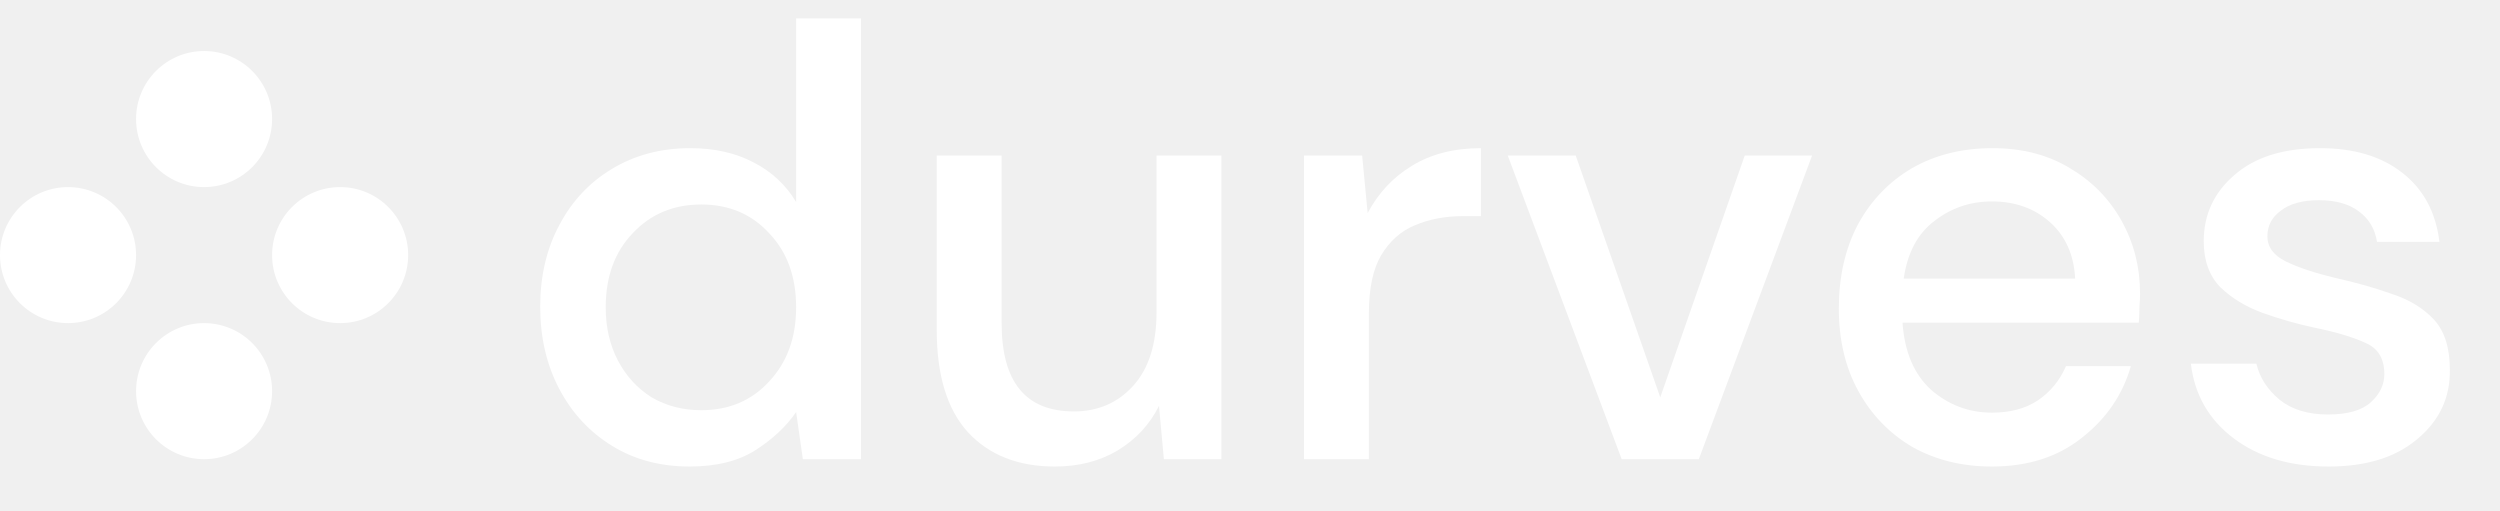
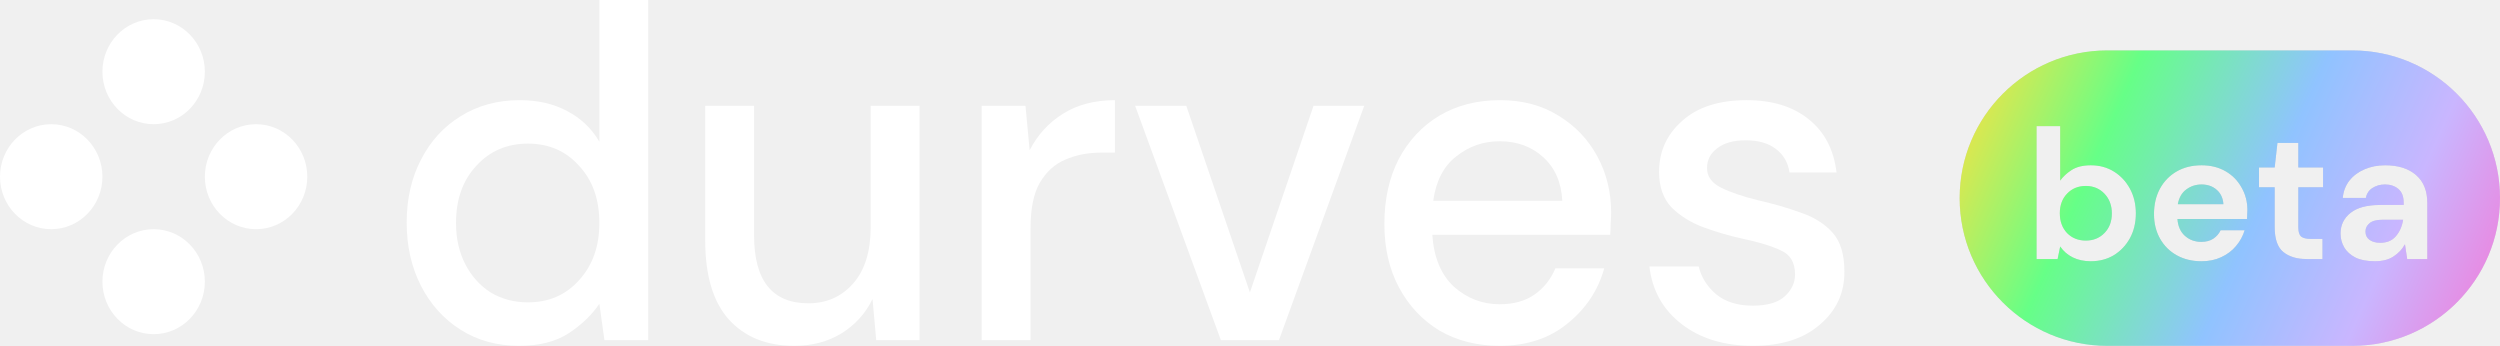
- <svg xmlns="http://www.w3.org/2000/svg" width="49" height="10" viewBox="0 0 49 10" fill="none">
-   <path d="M13.516 9.144C12.94 9.144 12.432 9.008 11.992 8.736C11.552 8.464 11.208 8.092 10.96 7.62C10.712 7.148 10.588 6.612 10.588 6.012C10.588 5.412 10.712 4.88 10.96 4.416C11.208 3.944 11.552 3.576 11.992 3.312C12.44 3.04 12.952 2.904 13.528 2.904C14 2.904 14.412 2.996 14.764 3.18C15.124 3.364 15.404 3.624 15.604 3.96V0.36H16.876V9H15.736L15.604 8.076C15.412 8.356 15.148 8.604 14.812 8.82C14.476 9.036 14.044 9.144 13.516 9.144ZM13.744 8.04C14.288 8.04 14.732 7.852 15.076 7.476C15.428 7.1 15.604 6.616 15.604 6.024C15.604 5.424 15.428 4.94 15.076 4.572C14.732 4.196 14.288 4.008 13.744 4.008C13.2 4.008 12.752 4.196 12.4 4.572C12.048 4.94 11.872 5.424 11.872 6.024C11.872 6.416 11.952 6.764 12.112 7.068C12.272 7.372 12.492 7.612 12.772 7.788C13.06 7.956 13.384 8.04 13.744 8.04Z" fill="white" />
-   <path d="M20.676 9.144C19.956 9.144 19.388 8.92 18.972 8.472C18.564 8.024 18.36 7.356 18.36 6.468V3.048H19.632V6.336C19.632 7.488 20.104 8.064 21.048 8.064C21.52 8.064 21.908 7.896 22.212 7.56C22.516 7.224 22.668 6.744 22.668 6.12V3.048H23.94V9H22.812L22.716 7.956C22.532 8.324 22.26 8.616 21.9 8.832C21.548 9.04 21.14 9.144 20.676 9.144Z" fill="white" />
-   <path d="M25.558 9V3.048H26.698L26.806 4.176C27.014 3.784 27.302 3.476 27.67 3.252C28.046 3.02 28.498 2.904 29.026 2.904V4.236H28.678C28.326 4.236 28.01 4.296 27.73 4.416C27.458 4.528 27.238 4.724 27.07 5.004C26.91 5.276 26.83 5.656 26.83 6.144V9H25.558Z" fill="white" />
-   <path d="M31.785 9L29.552 3.048H30.884L32.541 7.788L34.197 3.048H35.517L33.297 9H31.785Z" fill="white" />
-   <path d="M39.041 9.144C38.457 9.144 37.937 9.016 37.481 8.76C37.033 8.496 36.681 8.132 36.425 7.668C36.169 7.204 36.041 6.664 36.041 6.048C36.041 5.424 36.165 4.876 36.413 4.404C36.669 3.932 37.021 3.564 37.469 3.3C37.925 3.036 38.453 2.904 39.053 2.904C39.637 2.904 40.145 3.036 40.577 3.3C41.009 3.556 41.345 3.9 41.585 4.332C41.825 4.764 41.945 5.24 41.945 5.76C41.945 5.84 41.941 5.928 41.933 6.024C41.933 6.112 41.929 6.212 41.921 6.324H37.289C37.329 6.9 37.517 7.34 37.853 7.644C38.197 7.94 38.593 8.088 39.041 8.088C39.401 8.088 39.701 8.008 39.941 7.848C40.189 7.68 40.373 7.456 40.493 7.176H41.765C41.605 7.736 41.285 8.204 40.805 8.58C40.333 8.956 39.745 9.144 39.041 9.144ZM39.041 3.948C38.617 3.948 38.241 4.076 37.913 4.332C37.585 4.58 37.385 4.956 37.313 5.46H40.673C40.649 4.996 40.485 4.628 40.181 4.356C39.877 4.084 39.497 3.948 39.041 3.948Z" fill="white" />
-   <path d="M45.641 9.144C44.889 9.144 44.269 8.96 43.781 8.592C43.293 8.224 43.013 7.736 42.941 7.128H44.225C44.289 7.4 44.441 7.636 44.681 7.836C44.921 8.028 45.237 8.124 45.629 8.124C46.013 8.124 46.293 8.044 46.469 7.884C46.645 7.724 46.733 7.54 46.733 7.332C46.733 7.028 46.609 6.824 46.361 6.72C46.121 6.608 45.785 6.508 45.353 6.42C45.017 6.348 44.681 6.252 44.345 6.132C44.017 6.012 43.741 5.844 43.517 5.628C43.301 5.404 43.193 5.104 43.193 4.728C43.193 4.208 43.393 3.776 43.793 3.432C44.193 3.08 44.753 2.904 45.473 2.904C46.137 2.904 46.673 3.064 47.081 3.384C47.497 3.704 47.741 4.156 47.813 4.74H46.589C46.549 4.484 46.429 4.284 46.229 4.14C46.037 3.996 45.777 3.924 45.449 3.924C45.129 3.924 44.881 3.992 44.705 4.128C44.529 4.256 44.441 4.424 44.441 4.632C44.441 4.84 44.561 5.004 44.801 5.124C45.049 5.244 45.373 5.352 45.773 5.448C46.173 5.536 46.541 5.64 46.877 5.76C47.221 5.872 47.497 6.04 47.705 6.264C47.913 6.488 48.017 6.816 48.017 7.248C48.025 7.792 47.813 8.244 47.381 8.604C46.957 8.964 46.377 9.144 45.641 9.144Z" fill="white" />
-   <path d="M5.333 2.333C5.333 3.07 4.736 3.667 4 3.667C3.264 3.667 2.667 3.07 2.667 2.333C2.667 1.597 3.264 1 4 1C4.736 1 5.333 1.597 5.333 2.333Z" fill="white" />
-   <path d="M1.333 3.667C2.07 3.667 2.667 4.264 2.667 5C2.667 5.736 2.07 6.333 1.333 6.333C0.597 6.333 3.21882e-08 5.736 0 5C-3.21882e-08 4.264 0.597 3.667 1.333 3.667Z" fill="white" />
-   <path d="M5.333 7.667C5.333 8.403 4.736 9 4 9C3.264 9 2.667 8.403 2.667 7.667C2.667 6.93 3.264 6.333 4 6.333C4.736 6.333 5.333 6.93 5.333 7.667Z" fill="white" />
-   <path d="M6.667 3.667C7.403 3.667 8 4.264 8 5C8 5.736 7.403 6.333 6.667 6.333C5.93 6.333 5.333 5.736 5.333 5C5.333 4.264 5.93 3.667 6.667 3.667Z" fill="white" />
+ <svg xmlns="http://www.w3.org/2000/svg" width="347" height="48" viewBox="0 0 347 48" fill="none">
+   <g clip-path="url(#clip0_2310_24154)">
+     <path d="M72.06 48C68.989 48 66.28 47.257 63.934 45.77C61.589 44.284 59.755 42.251 58.432 39.672C57.11 37.093 56.449 34.164 56.449 30.885C56.449 27.607 57.11 24.7 58.432 22.164C59.755 19.585 61.589 17.574 63.934 16.131C66.323 14.645 69.053 13.902 72.124 13.902C74.64 13.902 76.837 14.404 78.713 15.41C80.632 16.415 82.125 17.836 83.192 19.672V0H89.973V47.213H83.895L83.192 42.164C82.168 43.694 80.76 45.049 78.969 46.23C77.178 47.41 74.875 48 72.06 48ZM73.275 41.967C76.175 41.967 78.543 40.94 80.377 38.885C82.253 36.831 83.192 34.186 83.192 30.951C83.192 27.672 82.253 25.027 80.377 23.016C78.543 20.962 76.175 19.934 73.275 19.934C70.375 19.934 67.986 20.962 66.11 23.016C64.233 25.027 63.295 27.672 63.295 30.951C63.295 33.093 63.721 34.995 64.574 36.656C65.427 38.317 66.6 39.628 68.093 40.59C69.629 41.508 71.356 41.967 73.275 41.967Z" fill="white" />
+     <path d="M110.231 48C106.393 48 103.365 46.776 101.147 44.328C98.972 41.88 97.884 38.23 97.884 33.377V14.688H104.665V32.656C104.665 38.951 107.182 42.098 112.215 42.098C114.731 42.098 116.8 41.18 118.421 39.344C120.041 37.508 120.852 34.885 120.852 31.475V14.688H127.633V47.213H121.619L121.108 41.508C120.127 43.519 118.676 45.115 116.757 46.295C114.88 47.432 112.705 48 110.231 48Z" fill="white" />
+     <path d="M136.26 47.213V14.688H142.338L142.914 20.852C144.023 18.71 145.558 17.027 147.52 15.803C149.525 14.536 151.935 13.902 154.75 13.902V21.18H152.894C151.018 21.18 149.333 21.508 147.84 22.164C146.39 22.776 145.217 23.847 144.321 25.377C143.468 26.863 143.042 28.94 143.042 31.607V47.213H136.26Z" fill="white" />
+     <path d="M169.457 47.213L157.557 14.688H164.658L173.487 40.59L182.316 14.688H189.354L177.518 47.213H169.457Z" fill="white" />
+     <path d="M208.145 48C205.031 48 202.259 47.301 199.828 45.902C197.439 44.459 195.563 42.47 194.198 39.934C192.833 37.399 192.151 34.448 192.151 31.082C192.151 27.672 192.812 24.678 194.134 22.098C195.499 19.519 197.375 17.508 199.764 16.066C202.195 14.623 205.01 13.902 208.209 13.902C211.322 13.902 214.031 14.623 216.334 16.066C218.637 17.465 220.429 19.344 221.708 21.705C222.988 24.066 223.627 26.667 223.627 29.508C223.627 29.945 223.606 30.426 223.563 30.951C223.563 31.432 223.542 31.978 223.499 32.59H198.804C199.018 35.738 200.02 38.142 201.811 39.803C203.645 41.421 205.756 42.23 208.145 42.23C210.064 42.23 211.664 41.792 212.943 40.918C214.265 40 215.246 38.776 215.886 37.246H222.668C221.815 40.306 220.109 42.863 217.55 44.918C215.033 46.973 211.898 48 208.145 48ZM208.145 19.607C205.884 19.607 203.88 20.306 202.131 21.705C200.382 23.06 199.316 25.115 198.932 27.869H216.846C216.718 25.333 215.844 23.322 214.223 21.836C212.602 20.35 210.576 19.607 208.145 19.607Z" fill="white" />
+     <path d="M243.331 48C239.322 48 236.017 46.995 233.415 44.984C230.813 42.973 229.32 40.306 228.937 36.984H235.782C236.123 38.47 236.934 39.76 238.213 40.852C239.493 41.902 241.177 42.426 243.267 42.426C245.315 42.426 246.807 41.989 247.746 41.115C248.684 40.24 249.153 39.235 249.153 38.098C249.153 36.437 248.492 35.322 247.17 34.754C245.89 34.142 244.099 33.596 241.796 33.115C240.005 32.721 238.213 32.197 236.422 31.541C234.673 30.885 233.202 29.967 232.007 28.787C230.856 27.563 230.28 25.924 230.28 23.869C230.28 21.027 231.346 18.667 233.479 16.787C235.611 14.863 238.597 13.902 242.436 13.902C245.976 13.902 248.833 14.776 251.009 16.525C253.227 18.273 254.527 20.743 254.911 23.934H248.386C248.172 22.535 247.533 21.443 246.466 20.656C245.443 19.869 244.056 19.475 242.308 19.475C240.602 19.475 239.279 19.847 238.341 20.59C237.403 21.29 236.934 22.208 236.934 23.344C236.934 24.481 237.573 25.377 238.853 26.033C240.175 26.689 241.903 27.279 244.035 27.803C246.168 28.284 248.13 28.852 249.921 29.508C251.755 30.12 253.226 31.038 254.335 32.262C255.444 33.486 255.999 35.279 255.999 37.639C256.041 40.612 254.911 43.082 252.608 45.049C250.348 47.016 247.255 48 243.331 48Z" fill="white" />
+     <path d="M28.434 9.953C28.434 13.977 25.252 17.239 21.326 17.239C17.4 17.239 14.217 13.977 14.217 9.953C14.217 5.929 17.4 2.667 21.326 2.667C25.252 2.667 28.434 5.929 28.434 9.953Z" fill="white" />
+     <path d="M7.109 17.239C11.034 17.239 14.217 20.501 14.217 24.525C14.217 28.549 11.034 31.811 7.109 31.811C3.183 31.811 1.71609e-07 28.549 0 24.525C-1.71609e-07 20.501 3.183 17.239 7.109 17.239Z" fill="white" />
+     <path d="M28.434 39.096C28.434 43.12 25.252 46.383 21.326 46.383C17.4 46.383 14.217 43.12 14.217 39.096C14.217 35.073 17.4 31.811 21.326 31.811C25.252 31.811 28.434 35.073 28.434 39.096Z" fill="white" />
+     <path d="M35.543 17.239C39.469 17.239 42.651 20.501 42.651 24.525C42.651 28.549 39.469 31.811 35.543 31.811C31.617 31.811 28.434 28.549 28.434 24.525C28.434 20.501 31.617 17.239 35.543 17.239Z" fill="white" />
+   </g>
+   <path fill-rule="evenodd" clip-rule="evenodd" d="M292.5 7C281.178 7 272 16.178 272 27.5C272 38.822 281.178 48 292.5 48H326.5C337.822 48 347 38.822 347 27.5C347 16.178 337.822 7 326.5 7H292.5ZM287.695 35.723C288.413 36.082 289.25 36.261 290.206 36.261C291.401 36.261 292.469 35.98 293.408 35.416C294.347 34.835 295.09 34.05 295.637 33.059C296.183 32.052 296.457 30.907 296.457 29.627C296.457 28.346 296.183 27.201 295.637 26.194C295.09 25.186 294.347 24.392 293.408 23.811C292.469 23.231 291.401 22.941 290.206 22.941C289.13 22.941 288.251 23.154 287.567 23.581C286.901 24.008 286.363 24.503 285.954 25.067V17.51H282.675V35.954H285.595L285.954 34.212C286.398 34.861 286.978 35.365 287.695 35.723ZM292.102 32.342C291.418 33.042 290.556 33.392 289.514 33.392C288.455 33.392 287.584 33.042 286.901 32.342C286.235 31.625 285.902 30.711 285.902 29.601C285.902 28.491 286.235 27.586 286.901 26.886C287.584 26.168 288.455 25.81 289.514 25.81C290.556 25.81 291.418 26.168 292.102 26.886C292.785 27.603 293.126 28.517 293.126 29.627C293.126 30.737 292.785 31.642 292.102 32.342ZM302.152 35.442C303.143 35.988 304.279 36.261 305.559 36.261C306.584 36.261 307.498 36.074 308.3 35.698C309.12 35.322 309.803 34.81 310.35 34.161C310.913 33.495 311.315 32.76 311.554 31.958H308.224C308.002 32.436 307.66 32.829 307.199 33.136C306.755 33.426 306.2 33.572 305.534 33.572C304.646 33.572 303.886 33.29 303.254 32.726C302.639 32.163 302.298 31.386 302.229 30.395H311.887C311.904 30.173 311.912 29.96 311.912 29.755C311.93 29.55 311.938 29.353 311.938 29.165C311.938 28.004 311.665 26.954 311.118 26.015C310.589 25.058 309.846 24.307 308.89 23.76C307.933 23.214 306.832 22.941 305.585 22.941C304.253 22.941 303.092 23.231 302.101 23.811C301.128 24.375 300.359 25.169 299.796 26.194C299.249 27.218 298.976 28.388 298.976 29.703C298.976 31.001 299.258 32.146 299.821 33.136C300.385 34.127 301.162 34.895 302.152 35.442ZM303.459 26.296C304.074 25.835 304.782 25.605 305.585 25.605C306.422 25.605 307.122 25.852 307.686 26.348C308.249 26.843 308.557 27.509 308.608 28.346H302.28C302.451 27.424 302.844 26.74 303.459 26.296ZM316.93 34.98C317.733 35.63 318.8 35.954 320.132 35.954H322.361V33.162H320.773C320.124 33.162 319.663 33.051 319.389 32.829C319.133 32.59 319.005 32.163 319.005 31.548V25.989H322.438V23.248H319.005V19.841H316.11L315.726 23.248H313.549V25.989H315.726V31.522C315.726 33.179 316.127 34.332 316.93 34.98ZM326.944 35.749C327.644 36.091 328.541 36.261 329.634 36.261C330.692 36.261 331.555 36.039 332.221 35.595C332.904 35.151 333.433 34.588 333.809 33.905L334.117 35.954H336.909V28.141C336.909 26.484 336.388 25.203 335.346 24.298C334.304 23.393 332.878 22.941 331.068 22.941C330.009 22.941 329.053 23.128 328.199 23.504C327.345 23.863 326.645 24.384 326.098 25.067C325.569 25.75 325.262 26.552 325.176 27.475H328.378C328.498 26.86 328.805 26.399 329.301 26.091C329.796 25.767 330.376 25.605 331.043 25.605C331.777 25.605 332.392 25.81 332.887 26.22C333.382 26.629 333.63 27.27 333.63 28.141V28.448H330.402C328.558 28.448 327.174 28.815 326.252 29.55C325.33 30.284 324.869 31.24 324.869 32.419C324.869 33.119 325.04 33.759 325.381 34.34C325.723 34.921 326.244 35.39 326.944 35.749ZM332.554 32.778C332.042 33.392 331.316 33.7 330.376 33.7C329.762 33.7 329.266 33.563 328.891 33.29C328.515 33.017 328.327 32.632 328.327 32.137C328.327 31.676 328.515 31.292 328.891 30.984C329.266 30.66 329.89 30.497 330.761 30.497H333.553C333.416 31.403 333.083 32.163 332.554 32.778Z" fill="#D9D9D9" />
+   <path fill-rule="evenodd" clip-rule="evenodd" d="M292.5 7C281.178 7 272 16.178 272 27.5C272 38.822 281.178 48 292.5 48H326.5C337.822 48 347 38.822 347 27.5C347 16.178 337.822 7 326.5 7H292.5ZM287.695 35.723C288.413 36.082 289.25 36.261 290.206 36.261C291.401 36.261 292.469 35.98 293.408 35.416C294.347 34.835 295.09 34.05 295.637 33.059C296.183 32.052 296.457 30.907 296.457 29.627C296.457 28.346 296.183 27.201 295.637 26.194C295.09 25.186 294.347 24.392 293.408 23.811C292.469 23.231 291.401 22.941 290.206 22.941C289.13 22.941 288.251 23.154 287.567 23.581C286.901 24.008 286.363 24.503 285.954 25.067V17.51H282.675V35.954H285.595L285.954 34.212C286.398 34.861 286.978 35.365 287.695 35.723ZM292.102 32.342C291.418 33.042 290.556 33.392 289.514 33.392C288.455 33.392 287.584 33.042 286.901 32.342C286.235 31.625 285.902 30.711 285.902 29.601C285.902 28.491 286.235 27.586 286.901 26.886C287.584 26.168 288.455 25.81 289.514 25.81C290.556 25.81 291.418 26.168 292.102 26.886C292.785 27.603 293.126 28.517 293.126 29.627C293.126 30.737 292.785 31.642 292.102 32.342ZM302.152 35.442C303.143 35.988 304.279 36.261 305.559 36.261C306.584 36.261 307.498 36.074 308.3 35.698C309.12 35.322 309.803 34.81 310.35 34.161C310.913 33.495 311.315 32.76 311.554 31.958H308.224C308.002 32.436 307.66 32.829 307.199 33.136C306.755 33.426 306.2 33.572 305.534 33.572C304.646 33.572 303.886 33.29 303.254 32.726C302.639 32.163 302.298 31.386 302.229 30.395H311.887C311.904 30.173 311.912 29.96 311.912 29.755C311.93 29.55 311.938 29.353 311.938 29.165C311.938 28.004 311.665 26.954 311.118 26.015C310.589 25.058 309.846 24.307 308.89 23.76C307.933 23.214 306.832 22.941 305.585 22.941C304.253 22.941 303.092 23.231 302.101 23.811C301.128 24.375 300.359 25.169 299.796 26.194C299.249 27.218 298.976 28.388 298.976 29.703C298.976 31.001 299.258 32.146 299.821 33.136C300.385 34.127 301.162 34.895 302.152 35.442ZM303.459 26.296C304.074 25.835 304.782 25.605 305.585 25.605C306.422 25.605 307.122 25.852 307.686 26.348C308.249 26.843 308.557 27.509 308.608 28.346H302.28C302.451 27.424 302.844 26.74 303.459 26.296ZM316.93 34.98C317.733 35.63 318.8 35.954 320.132 35.954H322.361V33.162H320.773C320.124 33.162 319.663 33.051 319.389 32.829C319.133 32.59 319.005 32.163 319.005 31.548V25.989H322.438V23.248H319.005V19.841H316.11L315.726 23.248H313.549V25.989H315.726V31.522C315.726 33.179 316.127 34.332 316.93 34.98ZM326.944 35.749C327.644 36.091 328.541 36.261 329.634 36.261C330.692 36.261 331.555 36.039 332.221 35.595C332.904 35.151 333.433 34.588 333.809 33.905L334.117 35.954H336.909V28.141C336.909 26.484 336.388 25.203 335.346 24.298C334.304 23.393 332.878 22.941 331.068 22.941C330.009 22.941 329.053 23.128 328.199 23.504C327.345 23.863 326.645 24.384 326.098 25.067C325.569 25.75 325.262 26.552 325.176 27.475H328.378C328.498 26.86 328.805 26.399 329.301 26.091C329.796 25.767 330.376 25.605 331.043 25.605C331.777 25.605 332.392 25.81 332.887 26.22C333.382 26.629 333.63 27.27 333.63 28.141V28.448H330.402C328.558 28.448 327.174 28.815 326.252 29.55C325.33 30.284 324.869 31.24 324.869 32.419C324.869 33.119 325.04 33.759 325.381 34.34C325.723 34.921 326.244 35.39 326.944 35.749ZM332.554 32.778C332.042 33.392 331.316 33.7 330.376 33.7C329.762 33.7 329.266 33.563 328.891 33.29C328.515 33.017 328.327 32.632 328.327 32.137C328.327 31.676 328.515 31.292 328.891 30.984C329.266 30.66 329.89 30.497 330.761 30.497H333.553C333.416 31.403 333.083 32.163 332.554 32.778Z" fill="url(#paint0_linear_2310_24154)" />
+   <defs>
+     <linearGradient id="paint0_linear_2310_24154" x1="272" y1="9.562" x2="353.425" y2="45.823" gradientUnits="userSpaceOnUse">
+       <stop stop-color="#FFE03F" />
+       <stop offset="0.25" stop-color="#66FF87" />
+       <stop offset="0.516" stop-color="#90C3FF" />
+       <stop offset="0.724" stop-color="#C9B6FF" />
+       <stop offset="1" stop-color="#FF69CC" />
+     </linearGradient>
+     <clipPath id="clip0_2310_24154">
+       <rect width="256" height="48" fill="white" />
+     </clipPath>
+   </defs>
</svg>
